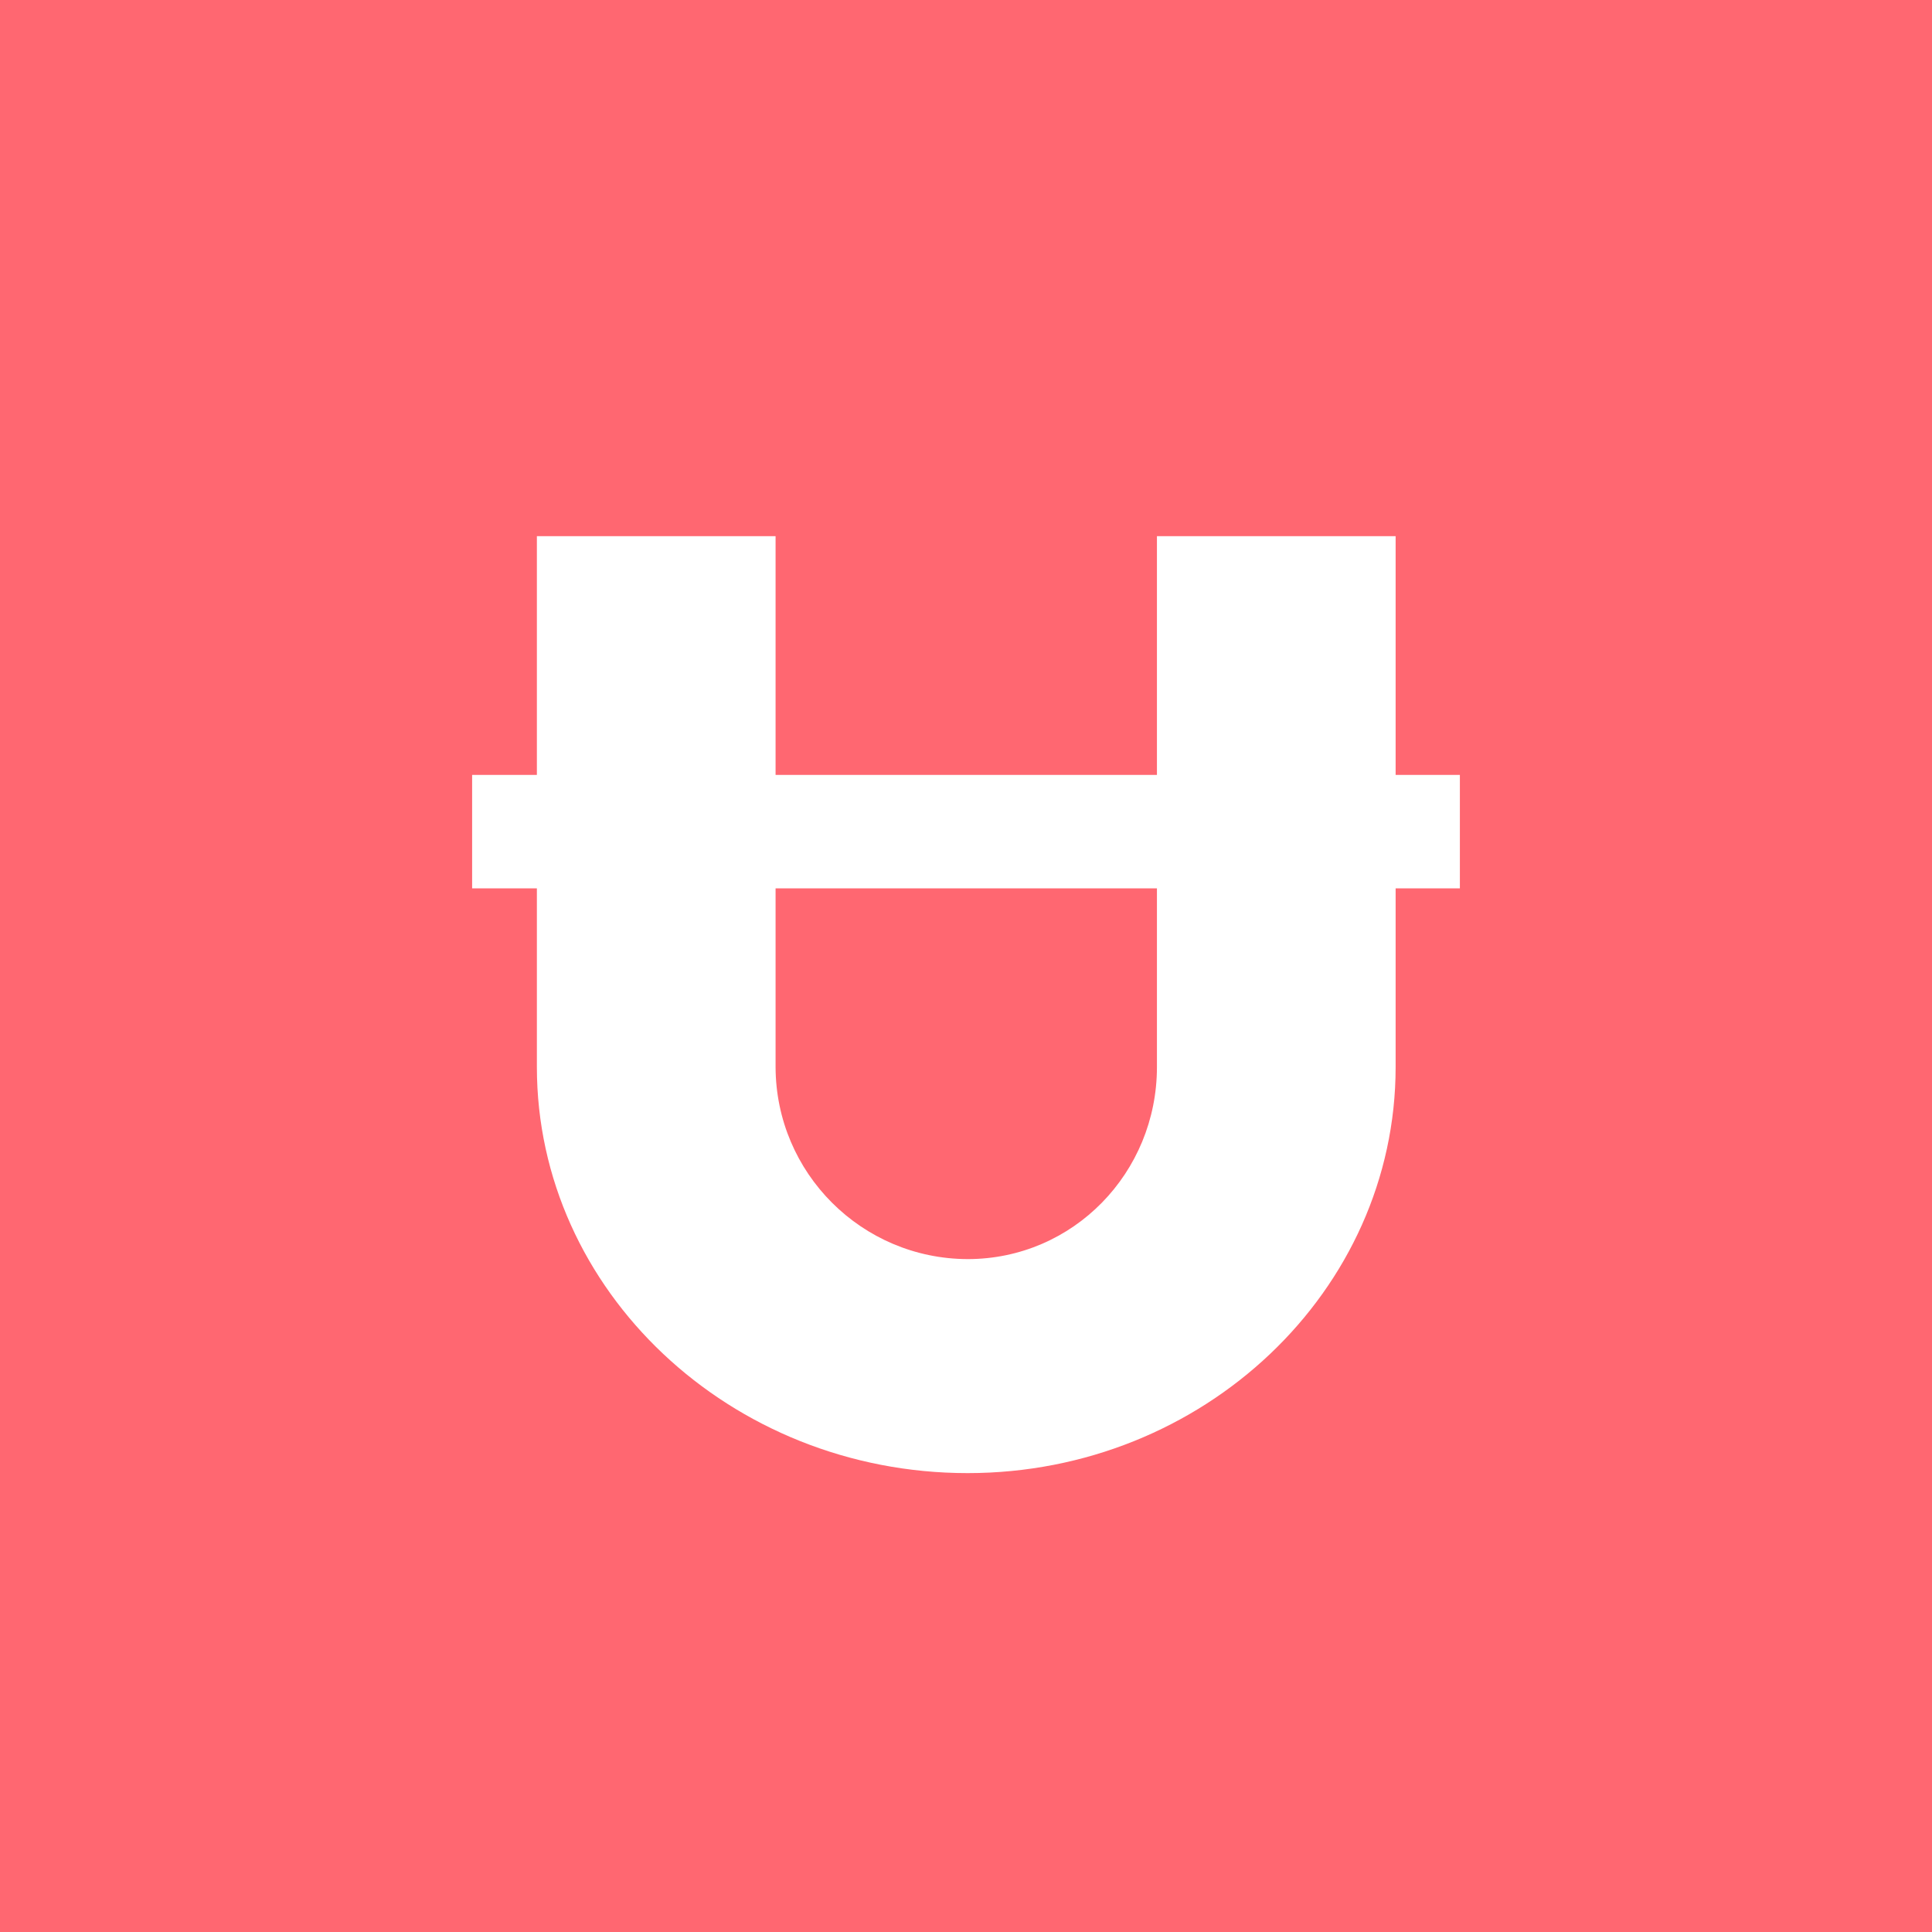
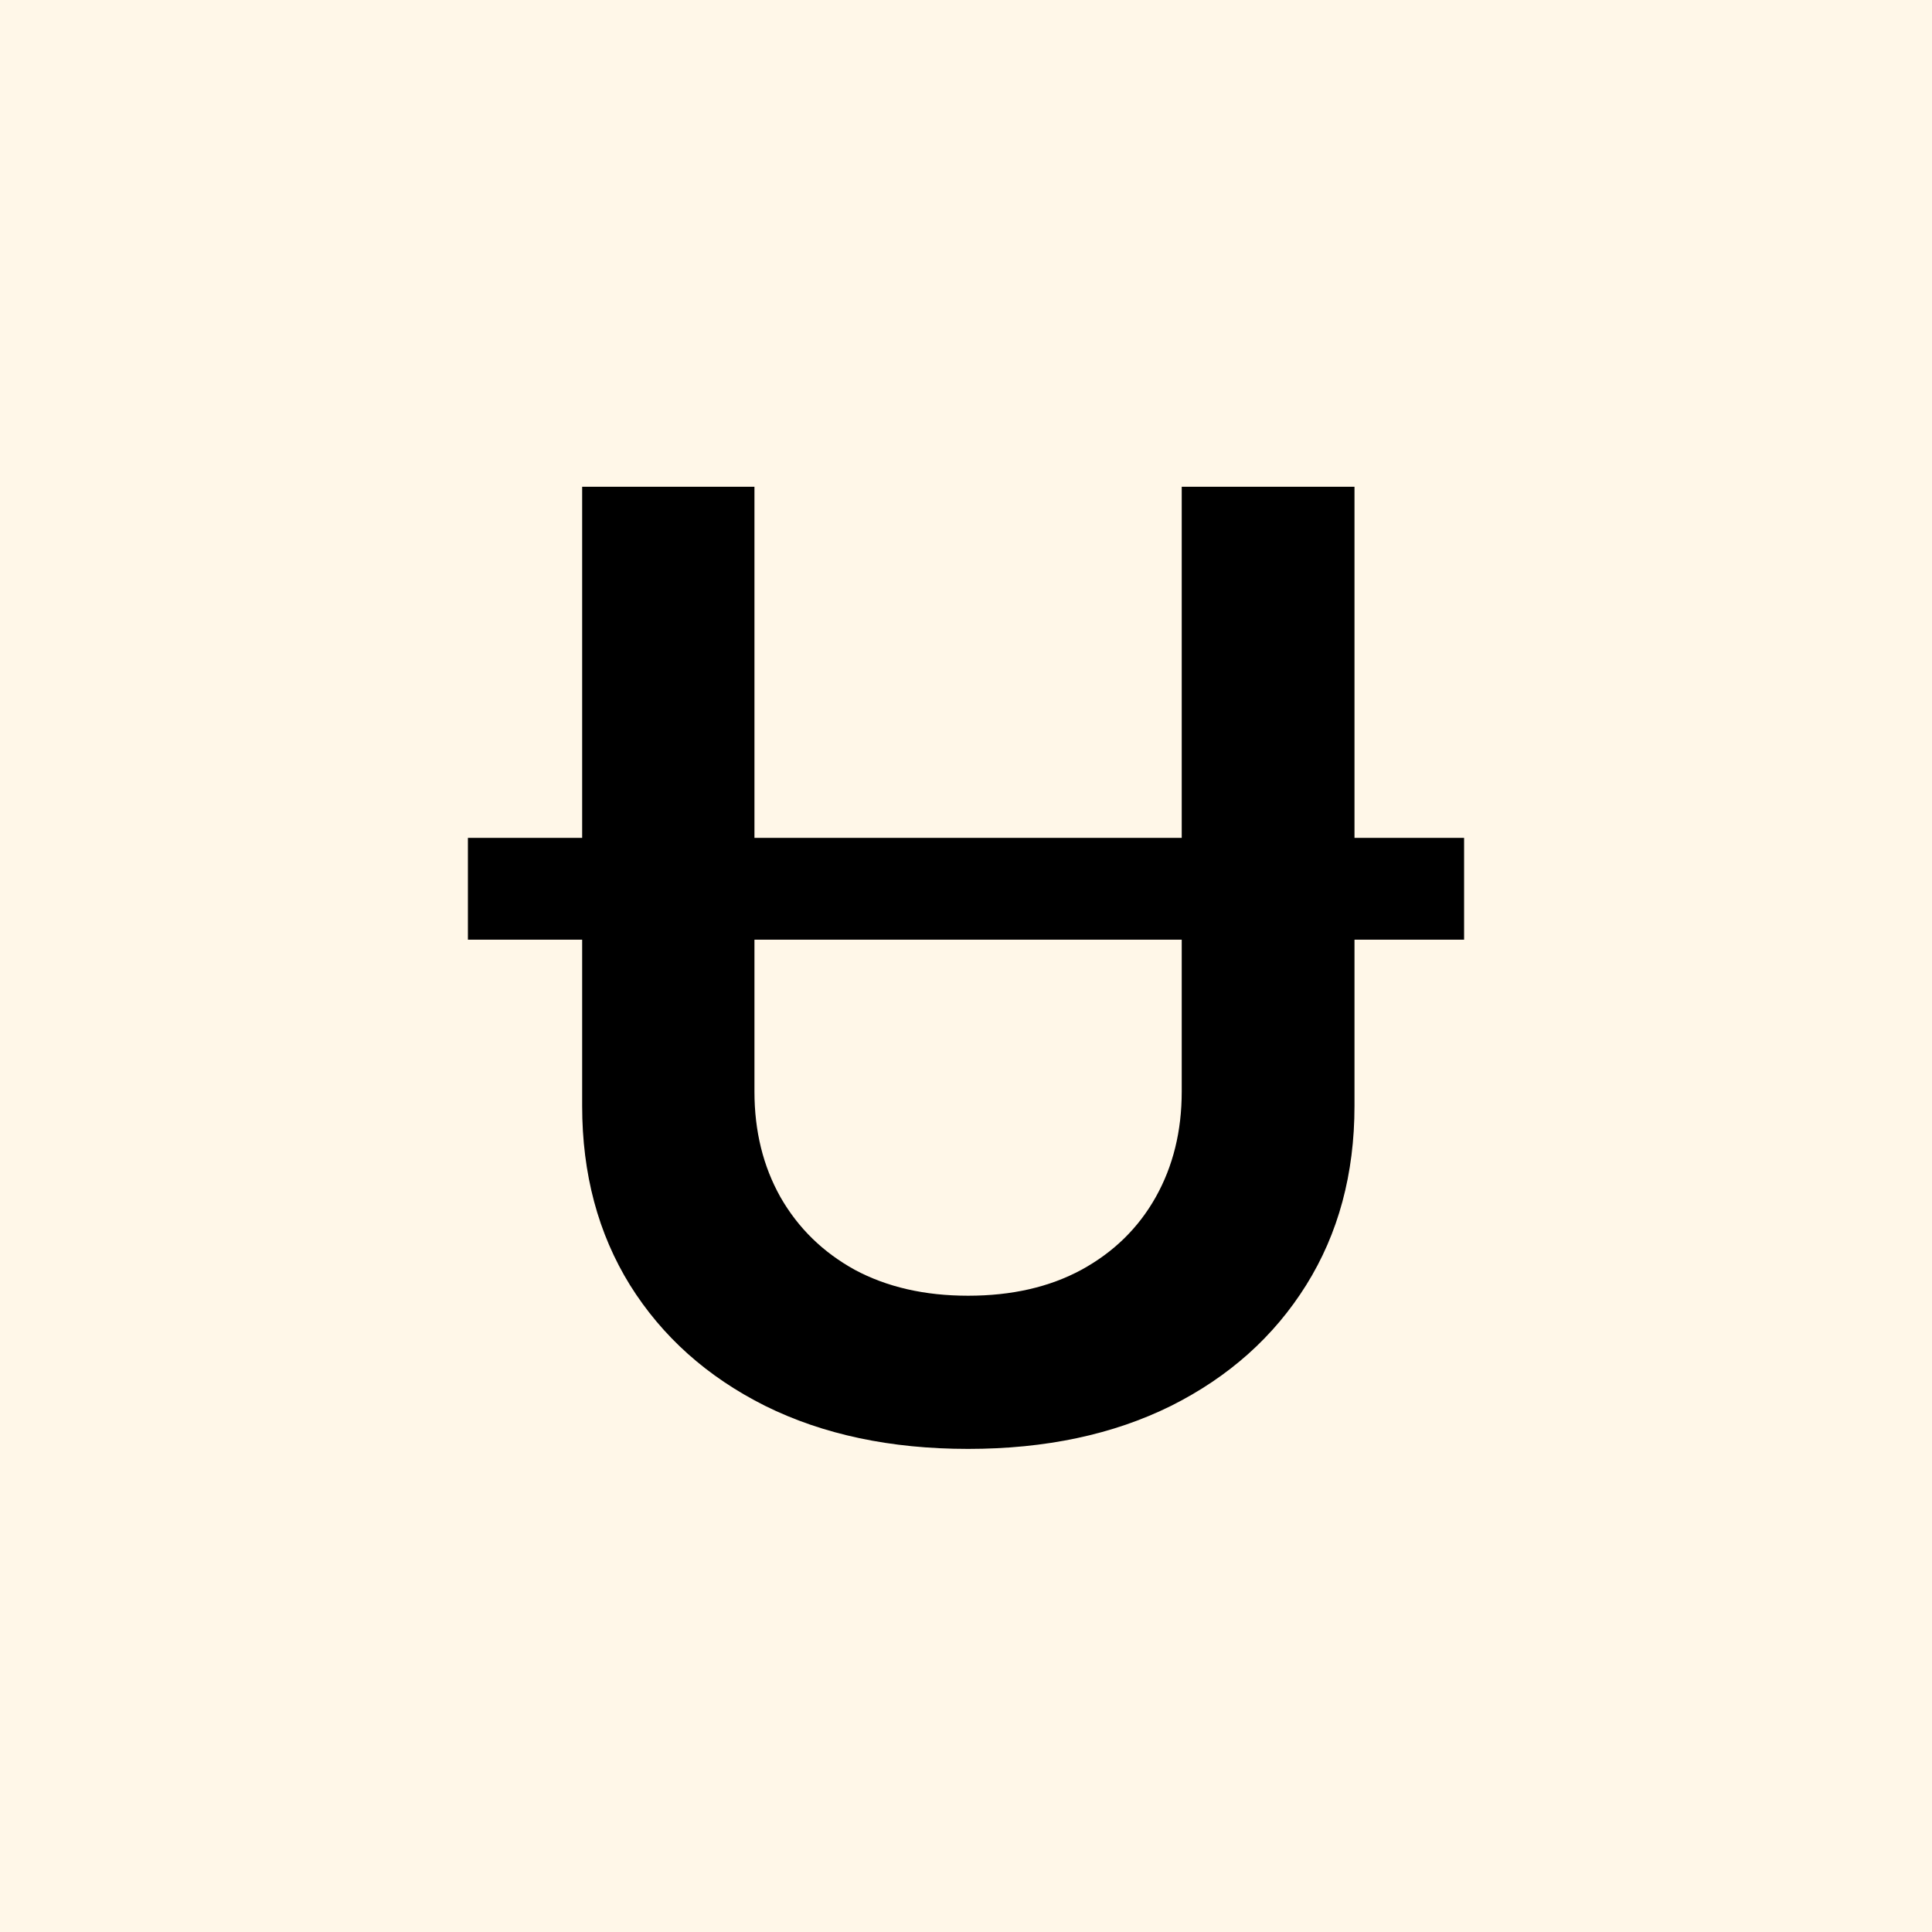
- <svg xmlns="http://www.w3.org/2000/svg" viewBox="0 0 450 450">
-   <rect width="450" height="450" style="fill: #ff6771" />
-   <path d="M340.033,180.492H325.069V124.884H269.473v55.608H180.647V124.884H125.05v55.608H109.967v26.42H125.05v41.626c0,52.082,45.052,94.578,100.329,94.578,54.957,0,99.69-42.496,99.69-94.578V206.912h14.964Zm-70.56,68.046c0,24.603-19.491,44.732-44.094,44.732a44.864,44.864,0,0,1-44.732-44.732V206.912h88.826Z" style="fill: #fff" />
+ <svg xmlns="http://www.w3.org/2000/svg" width="512" height="512" viewBox="0 0 512 512" fill="none">
+   <rect width="512" height="512" fill="#FFF7E8" />
+   <path d="M388 222.045V249.026H124V222.045H388ZM313.169 129H358.954V293.096C358.954 311.084 354.687 326.905 346.154 340.559C337.621 354.213 325.682 364.883 310.338 372.569C294.995 380.172 277.067 383.974 256.554 383.974C236.041 383.974 218.113 380.172 202.769 372.569C187.426 364.883 175.487 354.213 166.954 340.559C158.503 326.905 154.277 311.084 154.277 293.096V129H199.938V289.294C199.938 299.76 202.236 309.08 206.831 317.257C211.508 325.433 218.072 331.851 226.523 336.512C235.056 341.09 245.067 343.38 256.554 343.38C268.123 343.38 278.133 341.09 286.585 336.512C295.118 331.851 301.682 325.433 306.277 317.257C310.872 309.08 313.169 299.76 313.169 289.294V129Z" fill="black" />
</svg>
